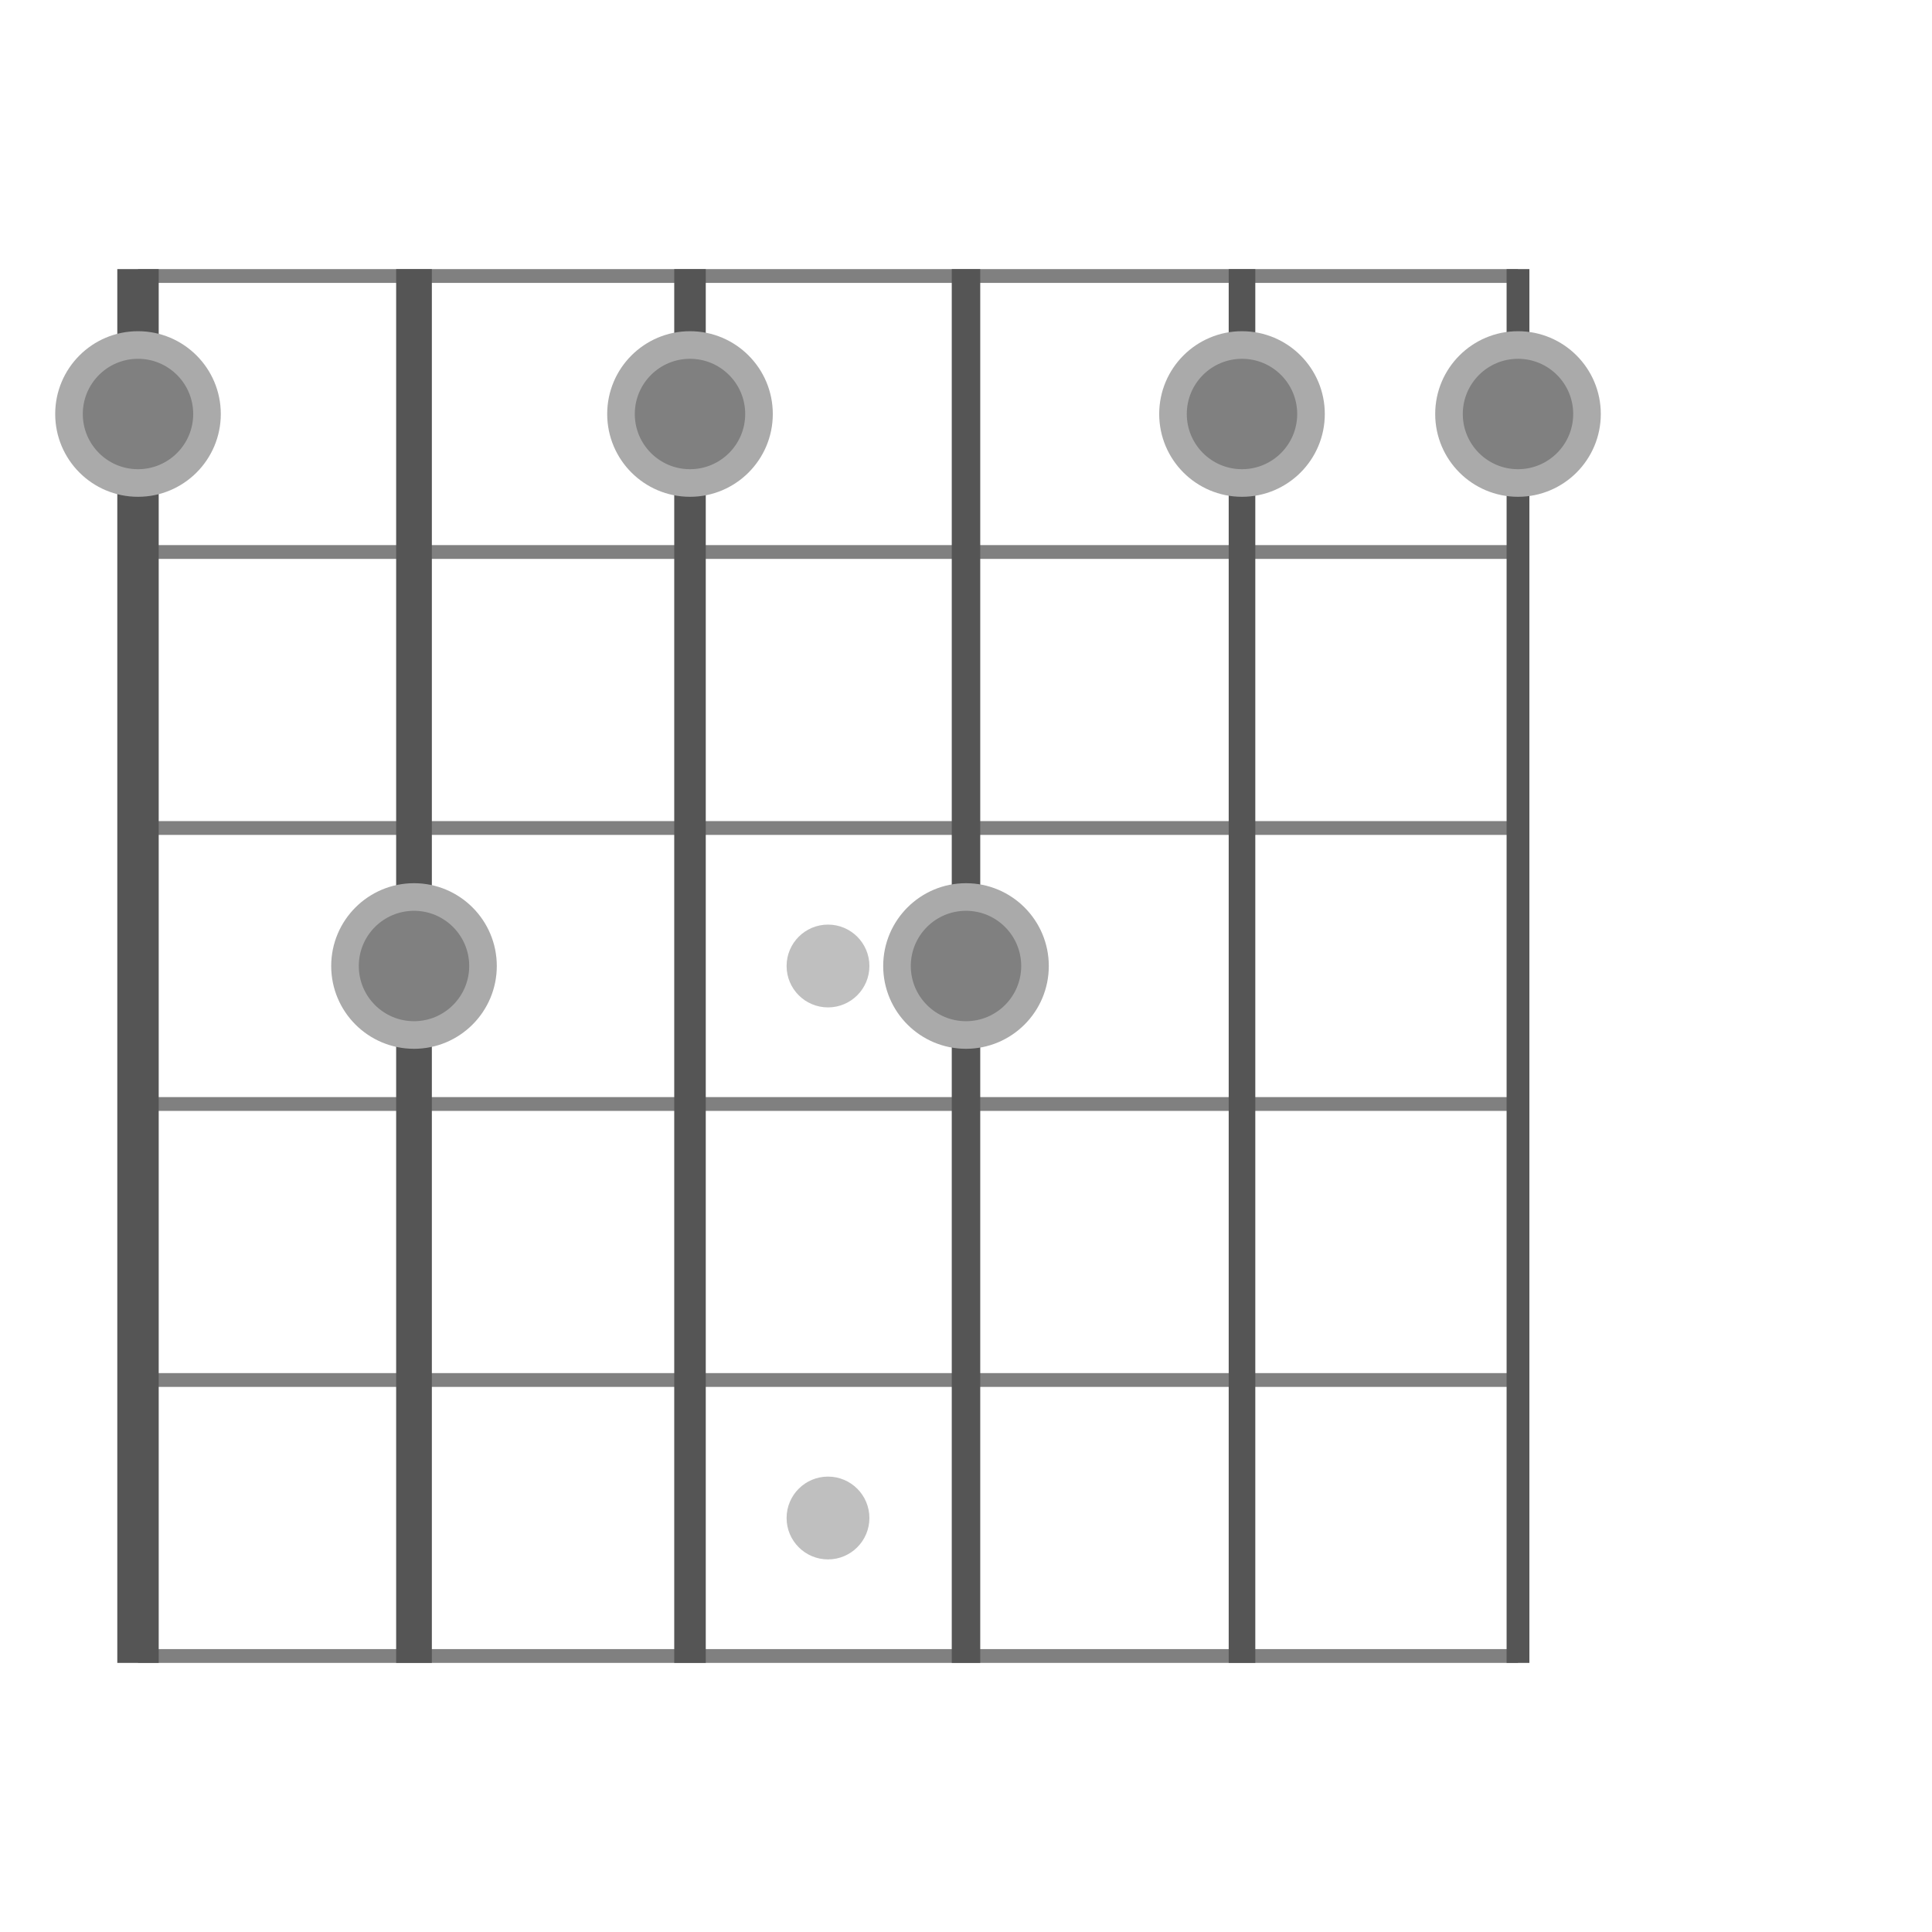
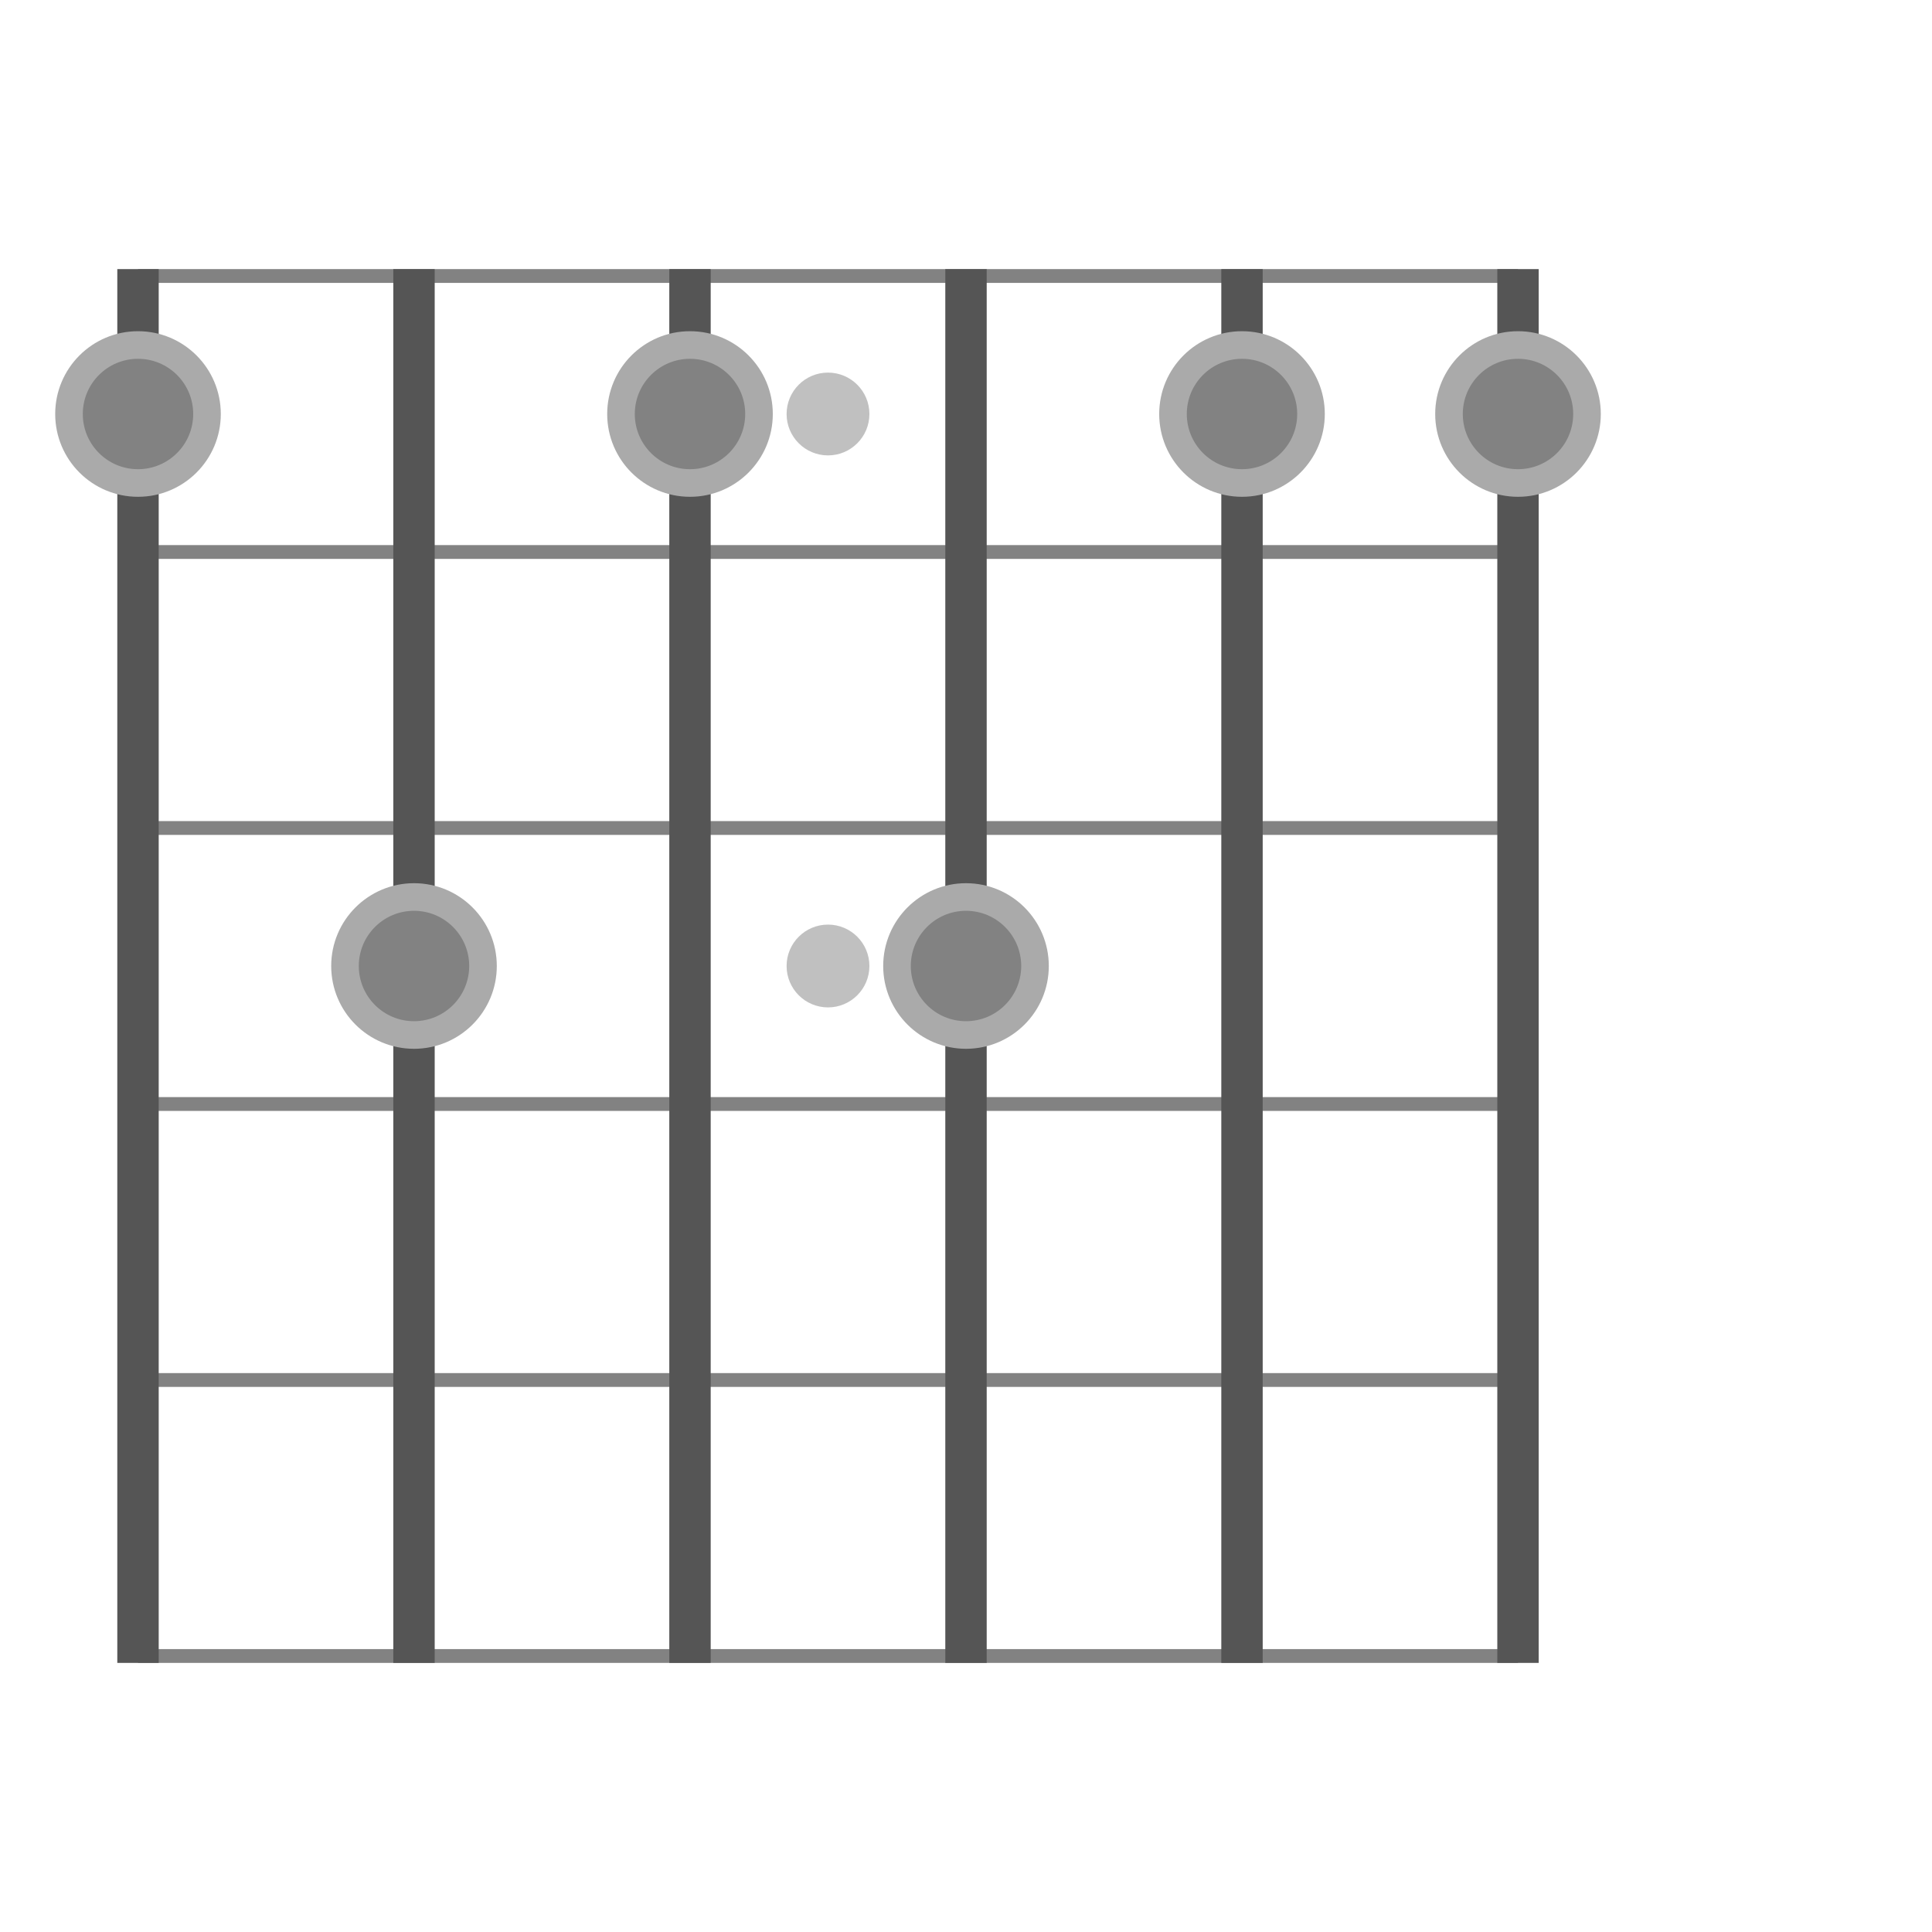
<svg xmlns="http://www.w3.org/2000/svg" width="140" height="140" viewBox="-70.0 -70.0 140 140">
-   <defs>
- </defs>
-   <circle cx="-10.0" cy="-0.0" r="3" stroke-width="0" fill="gray" fill-opacity="0.5" />
-   <circle cx="-10.0" cy="40.0" r="3" stroke-width="0" fill="gray" fill-opacity="0.5" />
-   <path d="M-60.0,-50.0 L40.0,-50.0" stroke="gray" stroke-width="1" fill="none" />
-   <path d="M-60.0,-30.0 L40.0,-30.0" stroke="gray" stroke-width="1" fill="none" />
-   <path d="M-60.0,-10.0 L40.0,-10.0" stroke="gray" stroke-width="1" fill="none" />
-   <path d="M-60.0,10.0 L40.0,10.0" stroke="gray" stroke-width="1" fill="none" />
-   <path d="M-60.0,30.0 L40.0,30.0" stroke="gray" stroke-width="1" fill="none" />
-   <path d="M-60.0,50.0 L40.0,50.0" stroke="gray" stroke-width="1" fill="none" />
-   <path d="M-60.0,-50.5 L-60.0,50.5" stroke="#555" stroke-width="3.0" fill="none" />
-   <path d="M-40.0,-50.5 L-40.0,50.5" stroke="#555" stroke-width="2.587" fill="none" />
-   <path d="M-20.0,-50.5 L-20.0,50.5" stroke="#555" stroke-width="2.284" fill="none" />
-   <path d="M0.0,-50.5 L0.0,50.5" stroke="#555" stroke-width="2.064" fill="none" />
-   <path d="M20.0,-50.5 L20.0,50.5" stroke="#555" stroke-width="1.927" fill="none" />
-   <path d="M40.0,-50.5 L40.0,50.5" stroke="#555" stroke-width="1.651" fill="none" />
-   <circle cx="-60.0" cy="-40.0" r="5" fill="gray" stroke-width="2" stroke="#aaa" />
-   <circle cx="-40.0" cy="-0.0" r="5" fill="gray" stroke-width="2" stroke="#aaa" />
-   <circle cx="-20.0" cy="-40.0" r="5" fill="gray" stroke-width="2" stroke="#aaa" />
-   <circle cx="0.0" cy="-0.0" r="5" fill="gray" stroke-width="2" stroke="#aaa" />
-   <circle cx="20.0" cy="-40.0" r="5" fill="gray" stroke-width="2" stroke="#aaa" />
-   <circle cx="40.0" cy="-40.0" r="5" fill="gray" stroke-width="2" stroke="#aaa" />
+   <circle cx="-10.0" cy="0.0" r="3" stroke-width="0" fill="#828282" fill-opacity="0.5" />
+   <circle cx="-10.0" cy="-40.0" r="3" stroke-width="0" fill="#828282" fill-opacity="0.5" />
+   <path d="M-60.0,50.0 L40.0,50.0" stroke="#828282" stroke-width="1" fill="none" />
+   <path d="M-60.0,30.0 L40.0,30.0" stroke="#828282" stroke-width="1" fill="none" />
+   <path d="M-60.0,10.0 L40.0,10.0" stroke="#828282" stroke-width="1" fill="none" />
+   <path d="M-60.0,-10.0 L40.0,-10.0" stroke="#828282" stroke-width="1" fill="none" />
+   <path d="M-60.0,-30.0 L40.0,-30.0" stroke="#828282" stroke-width="1" fill="none" />
+   <path d="M-60.0,-50.0 L40.0,-50.0" stroke="#828282" stroke-width="1" fill="none" />
+   <path d="M-60.0,50.5 L-60.0,-50.5" stroke="#555" stroke-width="3.0" fill="none" />
+   <path d="M-40.0,50.5 L-40.0,-50.5" stroke="#555" stroke-width="3.0" fill="none" />
+   <path d="M-20.0,50.5 L-20.0,-50.5" stroke="#555" stroke-width="3.0" fill="none" />
+   <path d="M0.0,50.5 L0.0,-50.5" stroke="#555" stroke-width="3.0" fill="none" />
+   <path d="M20.0,50.5 L20.0,-50.5" stroke="#555" stroke-width="3.0" fill="none" />
+   <path d="M40.0,50.5 L40.0,-50.5" stroke="#555" stroke-width="3.0" fill="none" />
+   <circle cx="-60.0" cy="-40.0" r="5" fill="#828282" stroke-width="2" stroke="#aaa" />
+   <circle cx="-40.0" cy="-0.0" r="5" fill="#828282" stroke-width="2" stroke="#aaa" />
+   <circle cx="-20.0" cy="-40.0" r="5" fill="#828282" stroke-width="2" stroke="#aaa" />
+   <circle cx="0.0" cy="-0.0" r="5" fill="#828282" stroke-width="2" stroke="#aaa" />
+   <circle cx="20.0" cy="-40.0" r="5" fill="#828282" stroke-width="2" stroke="#aaa" />
+   <circle cx="40.0" cy="-40.0" r="5" fill="#828282" stroke-width="2" stroke="#aaa" />
</svg>
